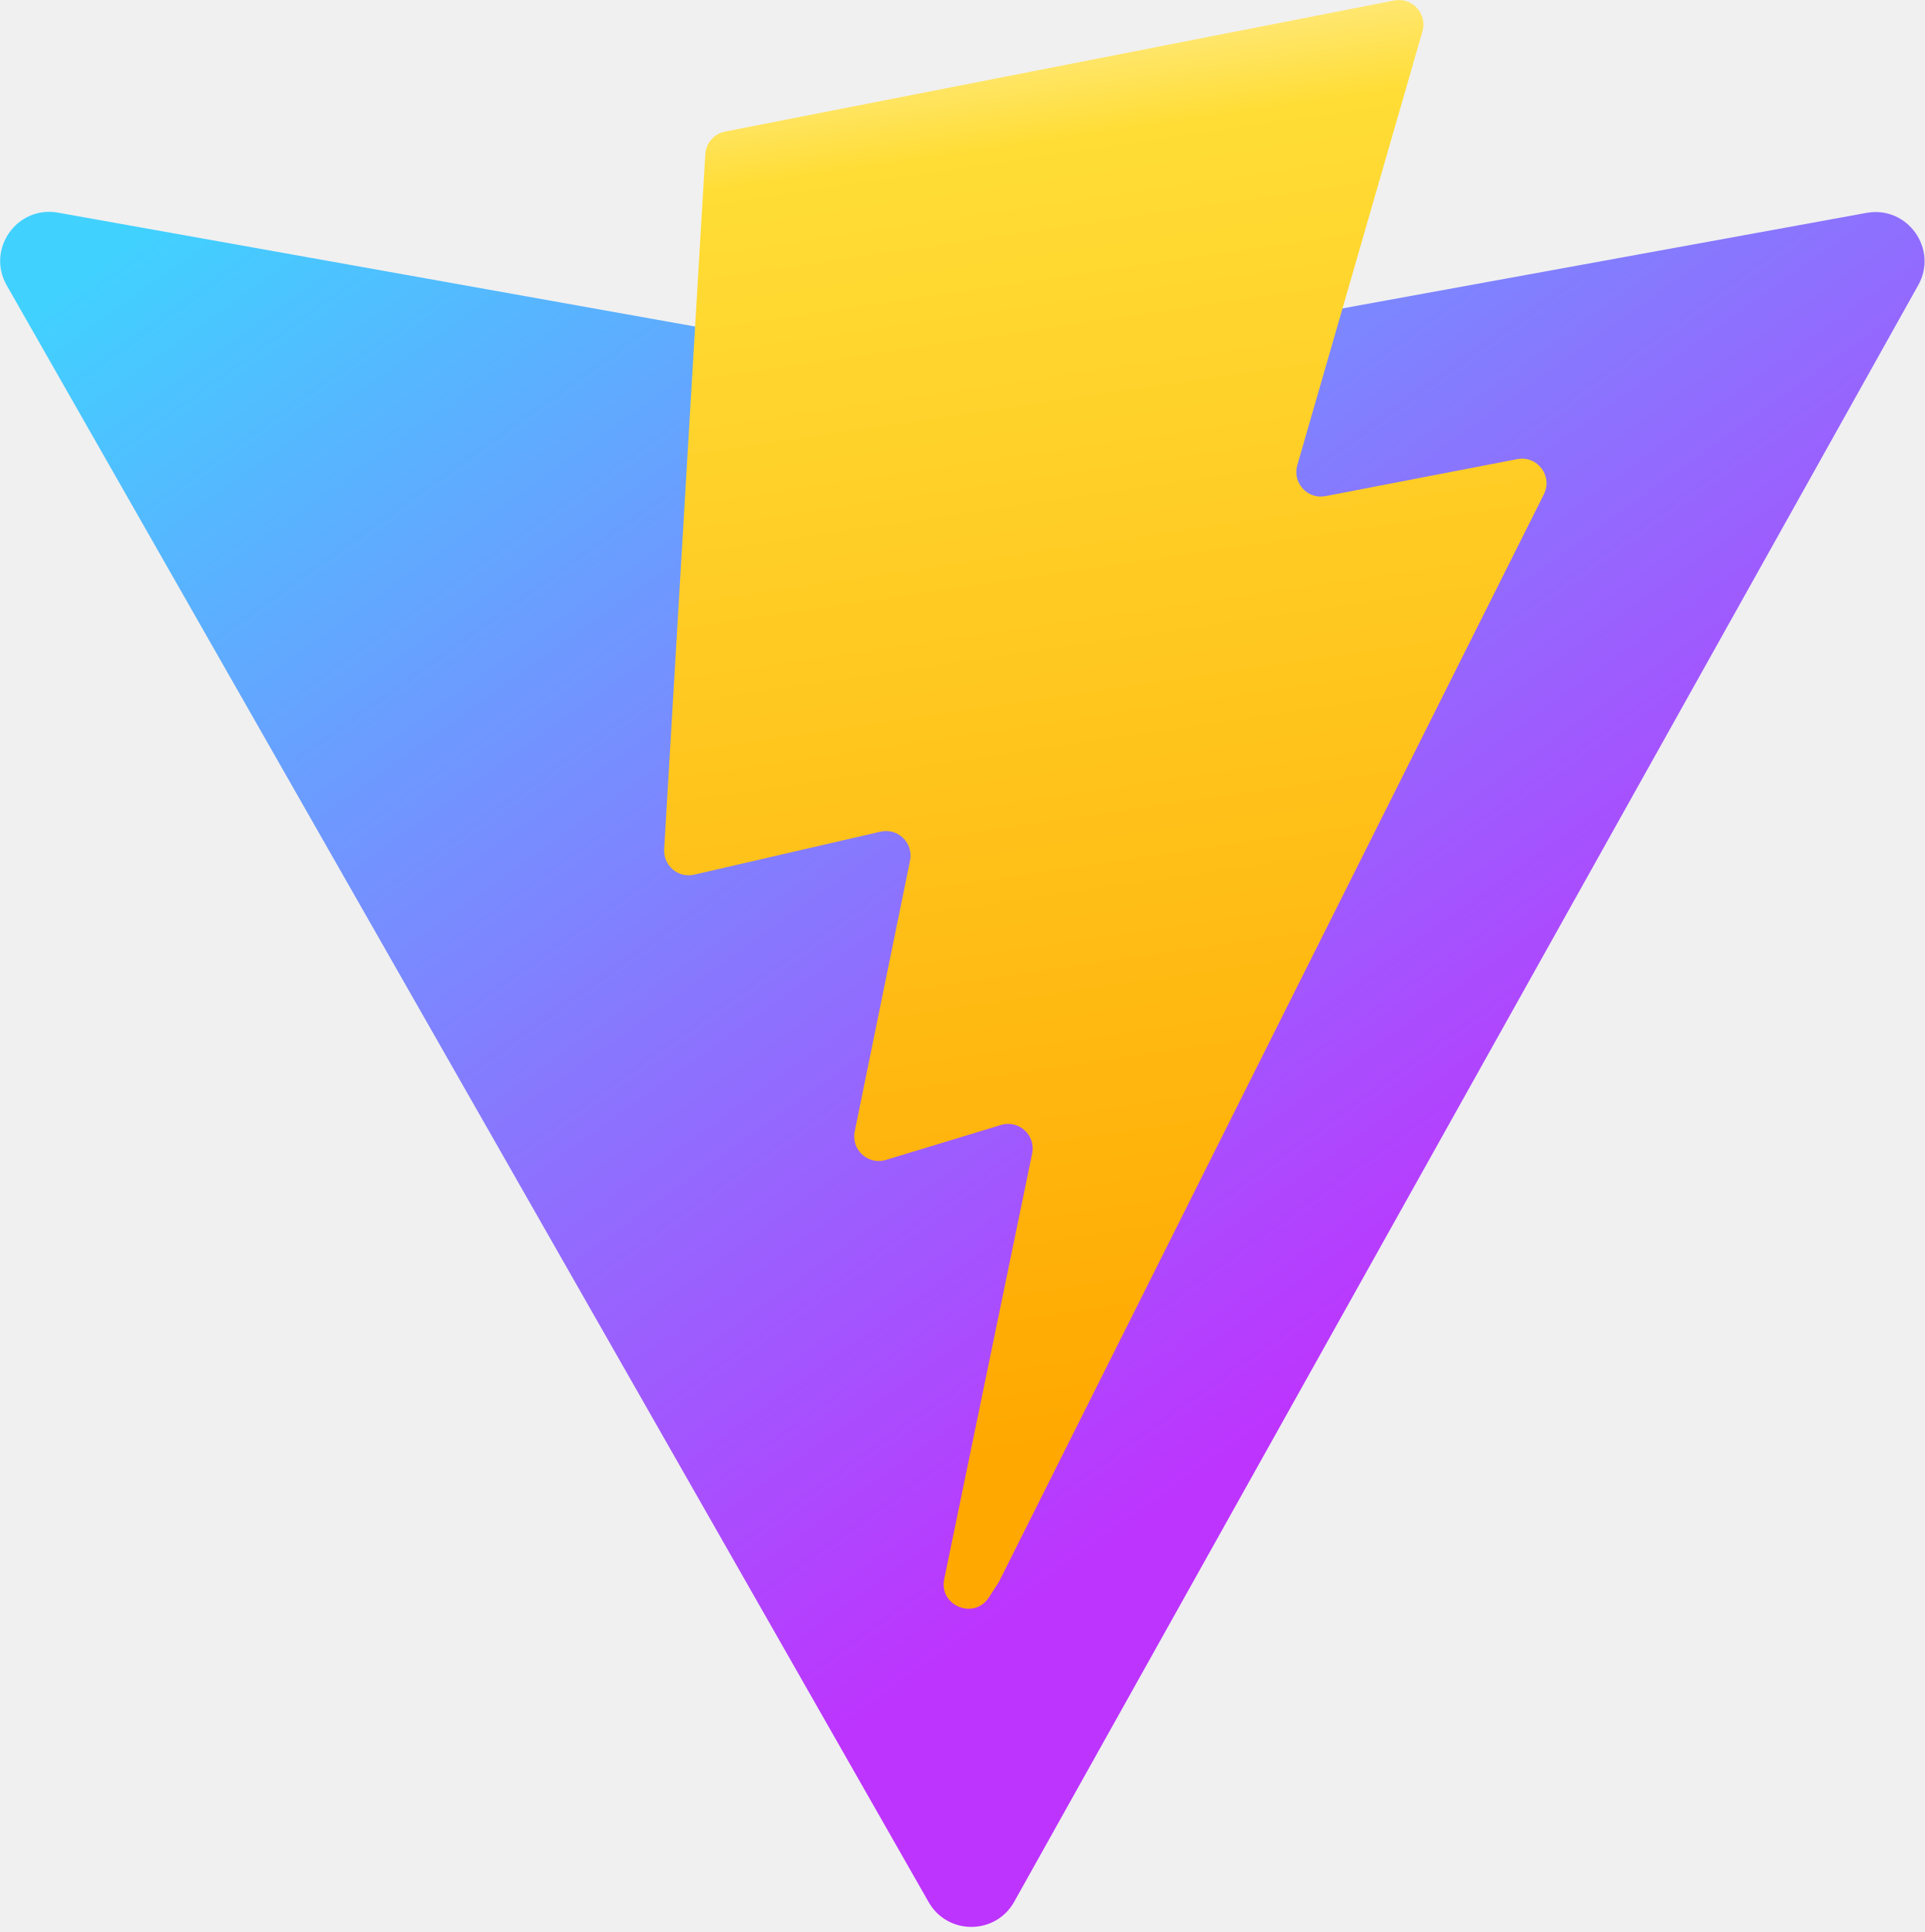
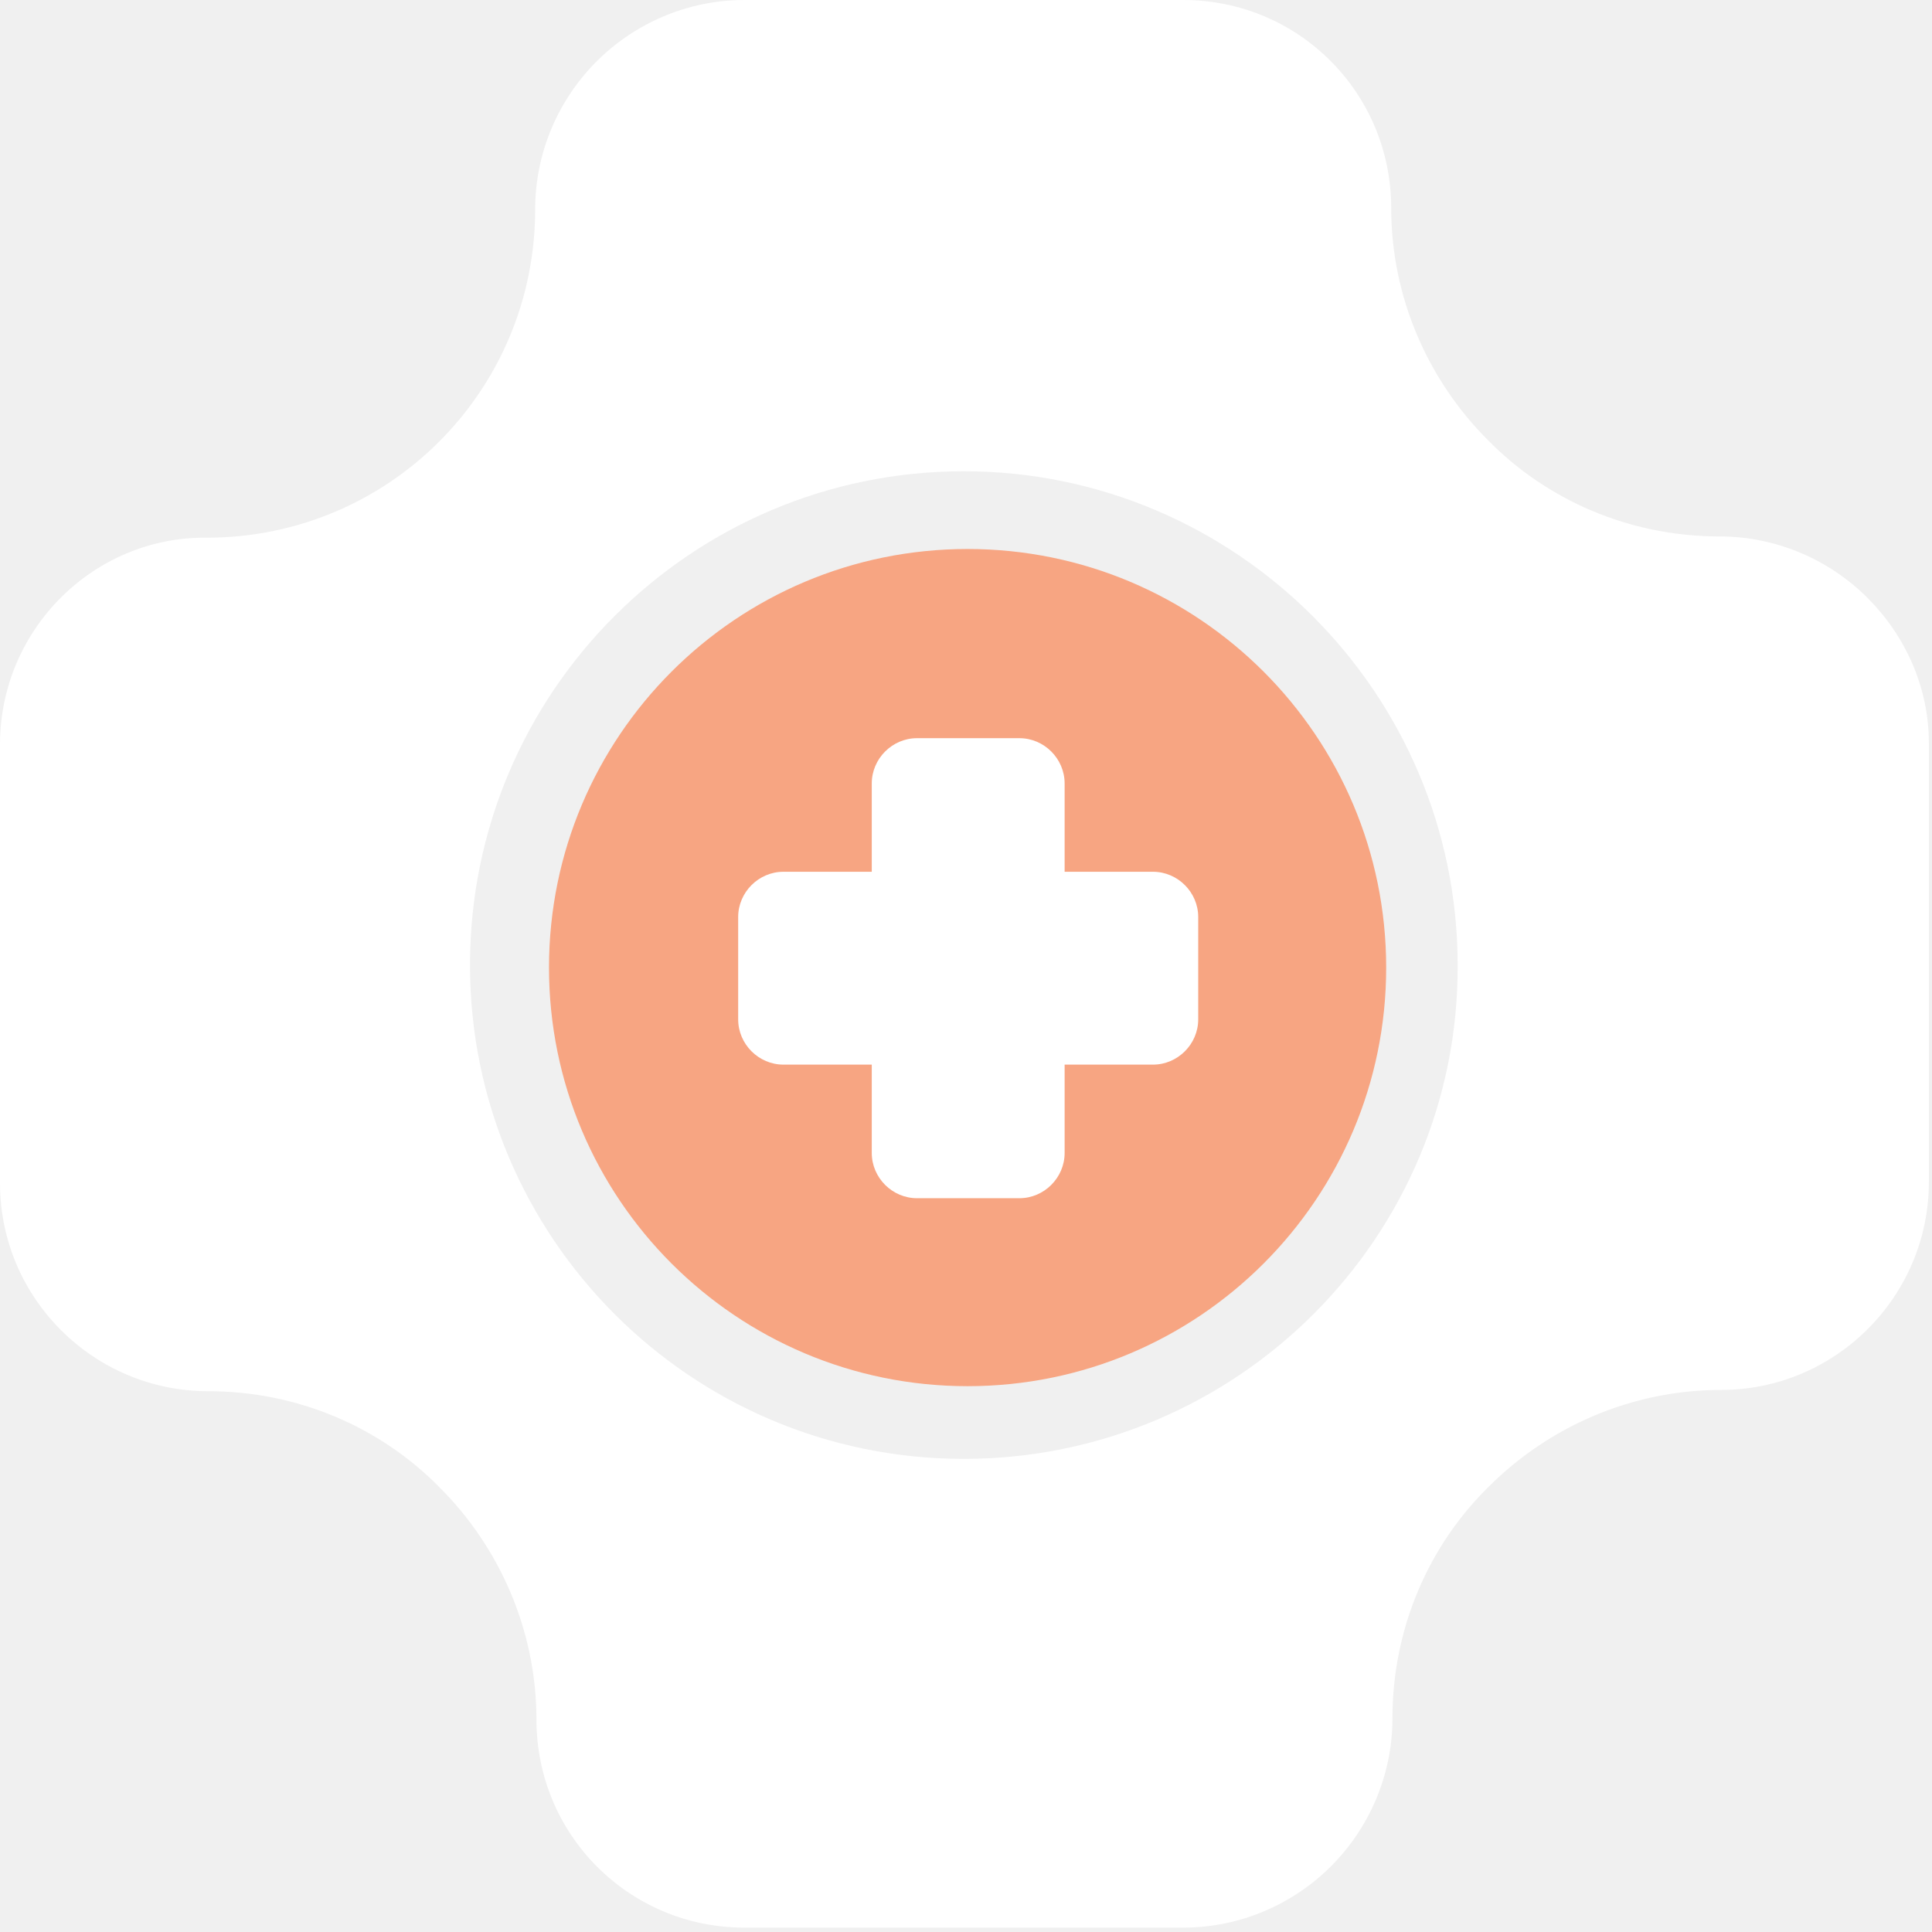
- <svg xmlns="http://www.w3.org/2000/svg" aria-hidden="true" role="img" class="iconify iconify--logos" width="31.88" height="32" preserveAspectRatio="xMidYMid meet" viewBox="0 0 256 257">
-   <defs>
-     <linearGradient id="IconifyId1813088fe1fbc01fb466" x1="-.828%" x2="57.636%" y1="7.652%" y2="78.411%">
-       <stop offset="0%" stop-color="#41D1FF" />
-       <stop offset="100%" stop-color="#BD34FE" />
-     </linearGradient>
-     <linearGradient id="IconifyId1813088fe1fbc01fb467" x1="43.376%" x2="50.316%" y1="2.242%" y2="89.03%">
-       <stop offset="0%" stop-color="#FFEA83" />
-       <stop offset="8.333%" stop-color="#FFDD35" />
-       <stop offset="100%" stop-color="#FFA800" />
-     </linearGradient>
-   </defs>
-   <path fill="url(#IconifyId1813088fe1fbc01fb466)" d="M255.153 37.938L134.897 252.976c-2.483 4.44-8.862 4.466-11.382.048L.875 37.958c-2.746-4.814 1.371-10.646 6.827-9.67l120.385 21.517a6.537 6.537 0 0 0 2.322-.004l117.867-21.483c5.438-.991 9.574 4.796 6.877 9.62Z" />
-   <path fill="url(#IconifyId1813088fe1fbc01fb467)" d="M185.432.063L96.44 17.501a3.268 3.268 0 0 0-2.634 3.014l-5.474 92.456a3.268 3.268 0 0 0 3.997 3.378l24.777-5.718c2.318-.535 4.413 1.507 3.936 3.838l-7.361 36.047c-.495 2.426 1.782 4.5 4.151 3.78l15.304-4.649c2.372-.72 4.652 1.36 4.15 3.788l-11.698 56.621c-.732 3.542 3.979 5.473 5.943 2.437l1.313-2.028l72.516-144.72c1.215-2.423-.88-5.186-3.54-4.672l-25.505 4.922c-2.396.462-4.435-1.77-3.759-4.114l16.646-57.705c.677-2.35-1.37-4.583-3.769-4.113Z" />
+ <svg xmlns="http://www.w3.org/2000/svg" width="62" height="62" viewBox="0 0 62 62" fill="none">
+   <path d="M59.929 19.185C58.722 17.979 57.033 17.215 55.183 17.215C52.287 17.215 49.633 16.048 47.742 14.117C45.852 12.227 44.645 9.573 44.645 6.677C44.645 2.976 41.669 0 37.968 0H23.891C22.041 0 20.352 0.764 19.145 1.971C17.939 3.177 17.174 4.867 17.174 6.717C17.174 12.549 12.469 17.255 6.636 17.255C3.017 17.215 0 20.191 0 23.891V37.968C0 41.669 3.017 44.645 6.677 44.645C9.573 44.645 12.227 45.812 14.117 47.742C16.008 49.633 17.215 52.287 17.215 55.183C17.215 58.883 20.191 61.86 23.891 61.86H37.968C39.819 61.86 41.508 61.096 42.715 59.889C43.921 58.682 44.685 56.993 44.685 55.143C44.685 52.247 45.852 49.592 47.782 47.702C49.673 45.812 52.327 44.605 55.223 44.605C58.924 44.605 61.9 41.588 61.9 37.928V23.851C61.9 22.041 61.136 20.392 59.929 19.185ZM30.93 46.817C22.162 46.817 15.083 39.698 15.083 30.97C15.083 22.202 22.202 15.123 30.93 15.123C39.658 15.123 46.777 22.242 46.777 30.97C46.817 39.698 39.698 46.817 30.93 46.817Z" fill="white" />
+   <path d="M31.051 44.484C38.469 44.484 44.484 38.469 44.484 31.051C44.484 23.632 38.469 17.618 31.051 17.618C23.632 17.618 17.618 23.632 17.618 31.051C17.618 38.469 23.632 44.484 31.051 44.484Z" fill="#F7A582" />
+   <path d="M38.452 29.428V32.713C38.452 33.508 37.795 34.165 37 34.165H34.165V37C34.165 37.795 33.508 38.452 32.713 38.452H29.428C28.633 38.452 27.976 37.795 27.976 37V34.165H25.141C24.346 34.165 23.689 33.508 23.689 32.713V29.428C23.689 28.633 24.346 27.976 25.141 27.976H27.976V25.142C27.976 24.346 28.633 23.689 29.428 23.689H32.713C33.508 23.689 34.165 24.346 34.165 25.142V27.976H37C37.795 27.976 38.452 28.633 38.452 29.428Z" fill="white" />
</svg>
